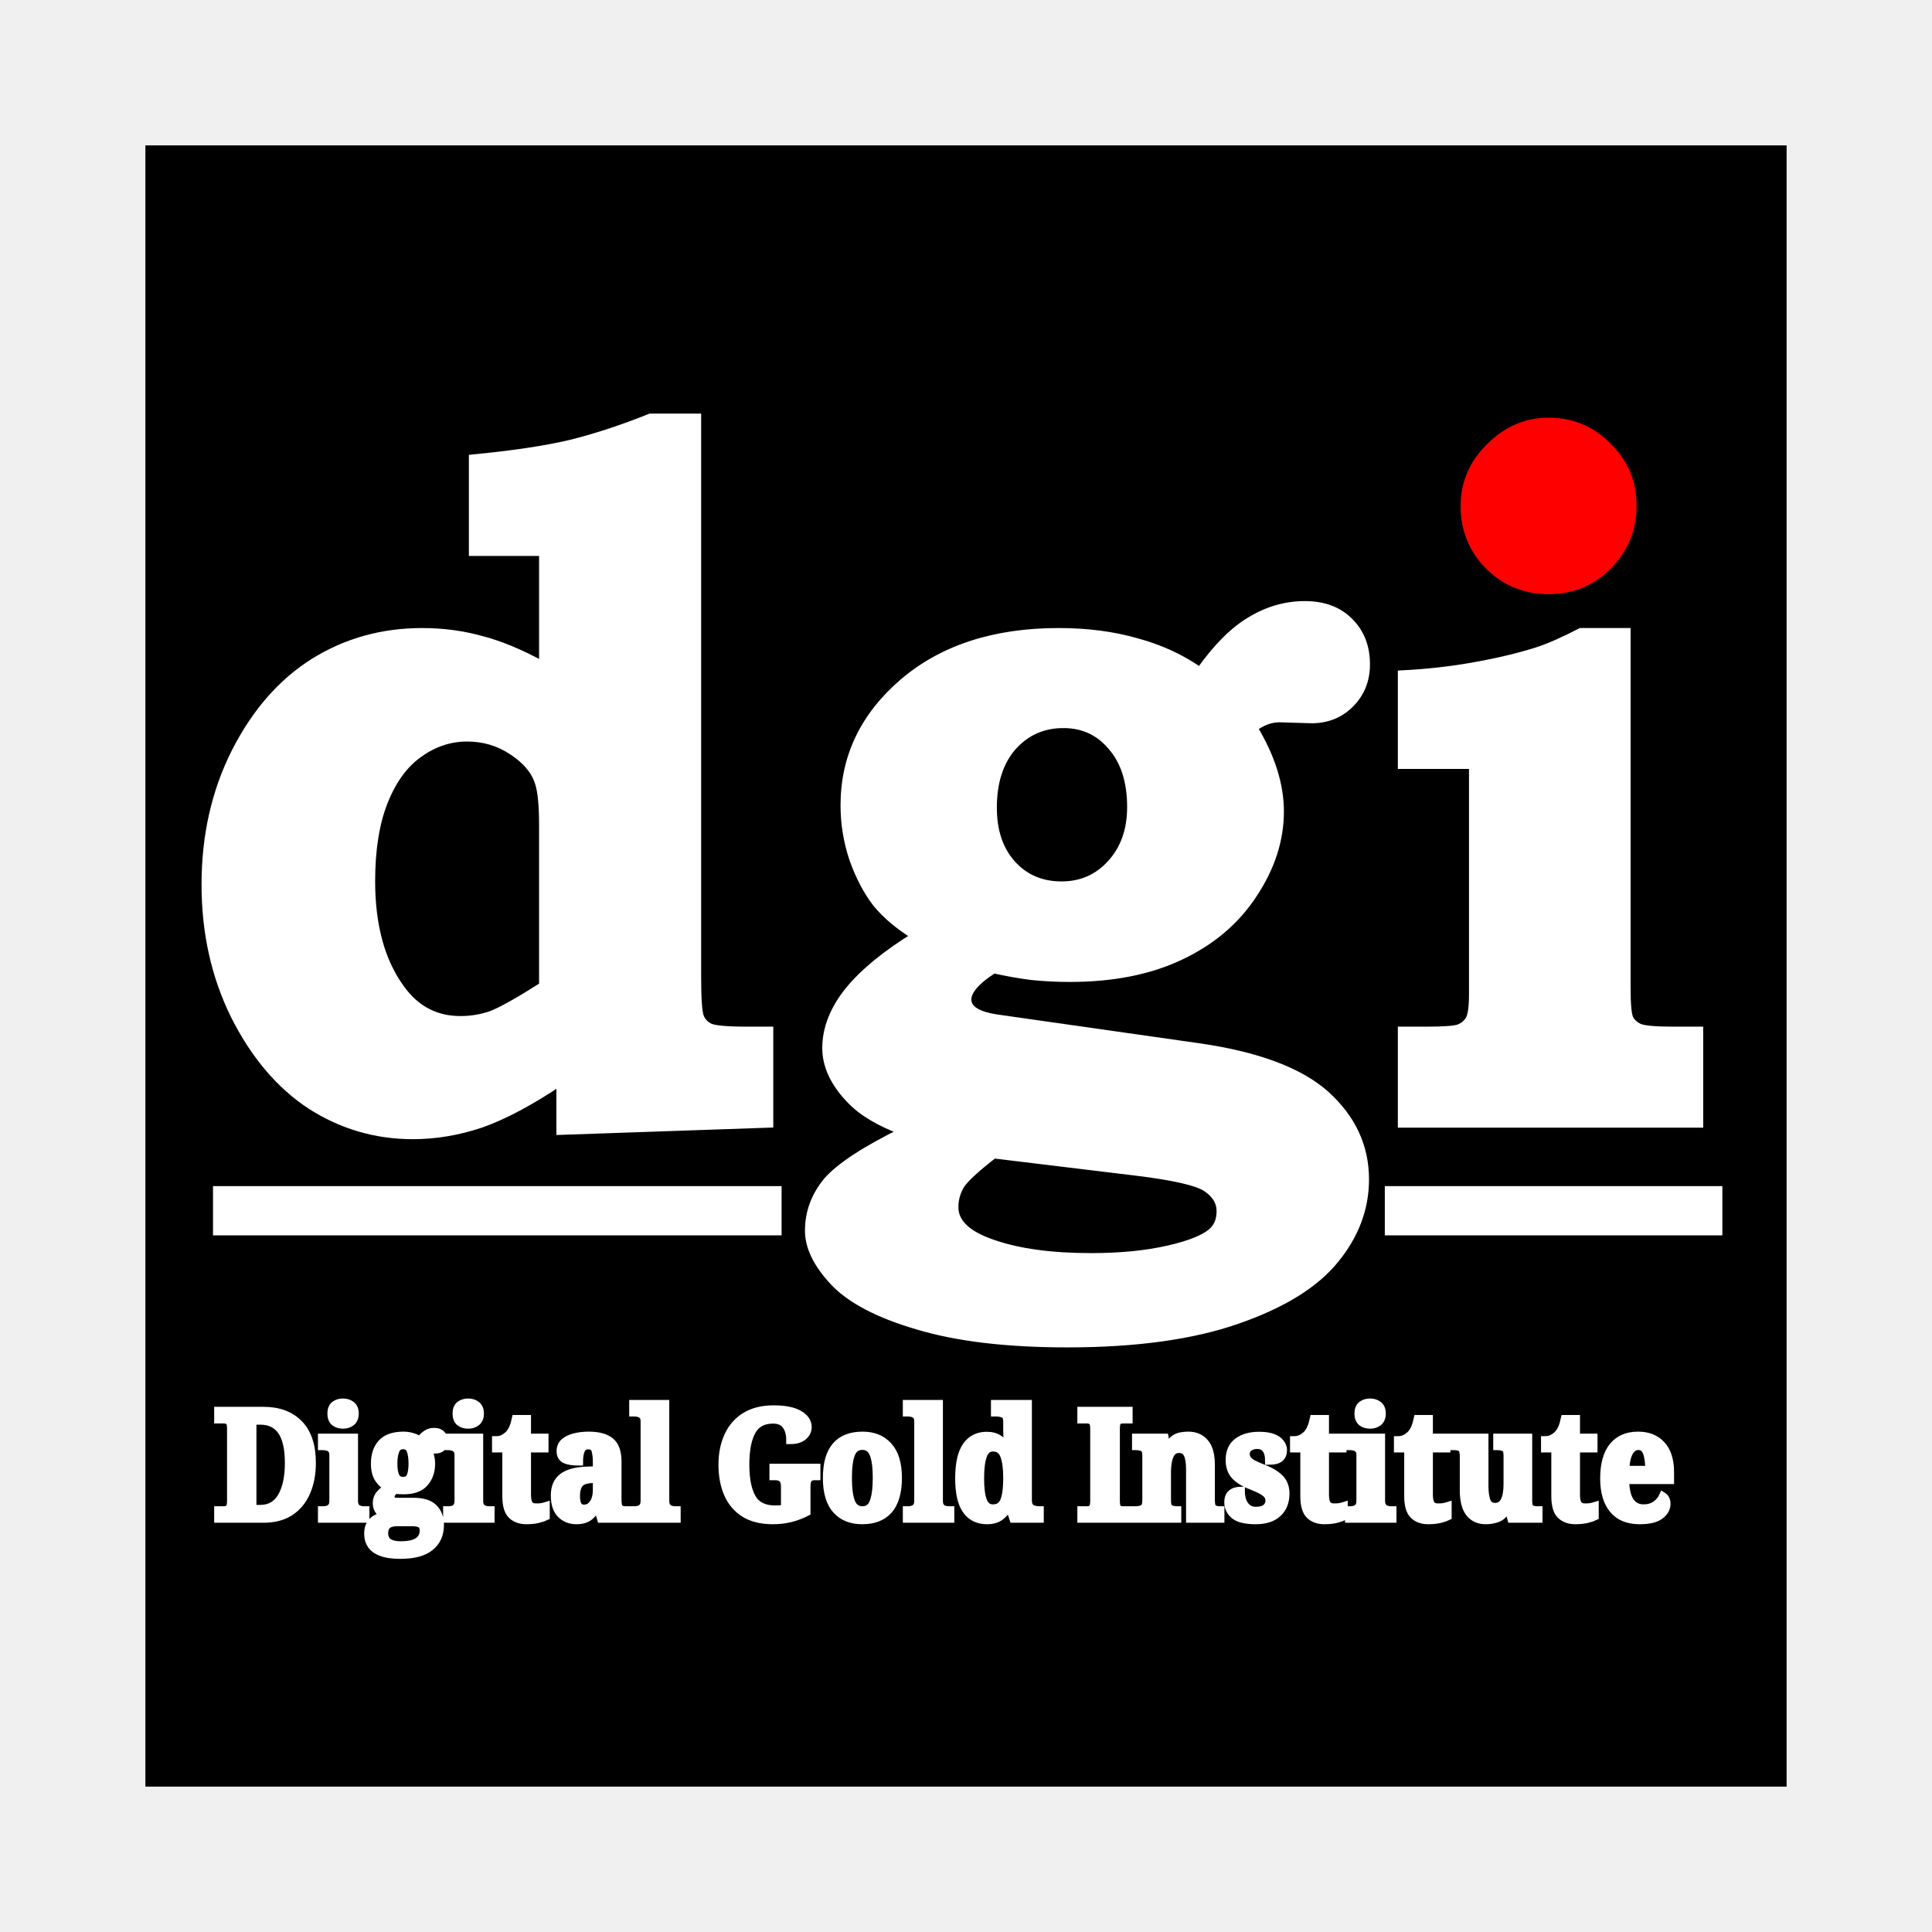
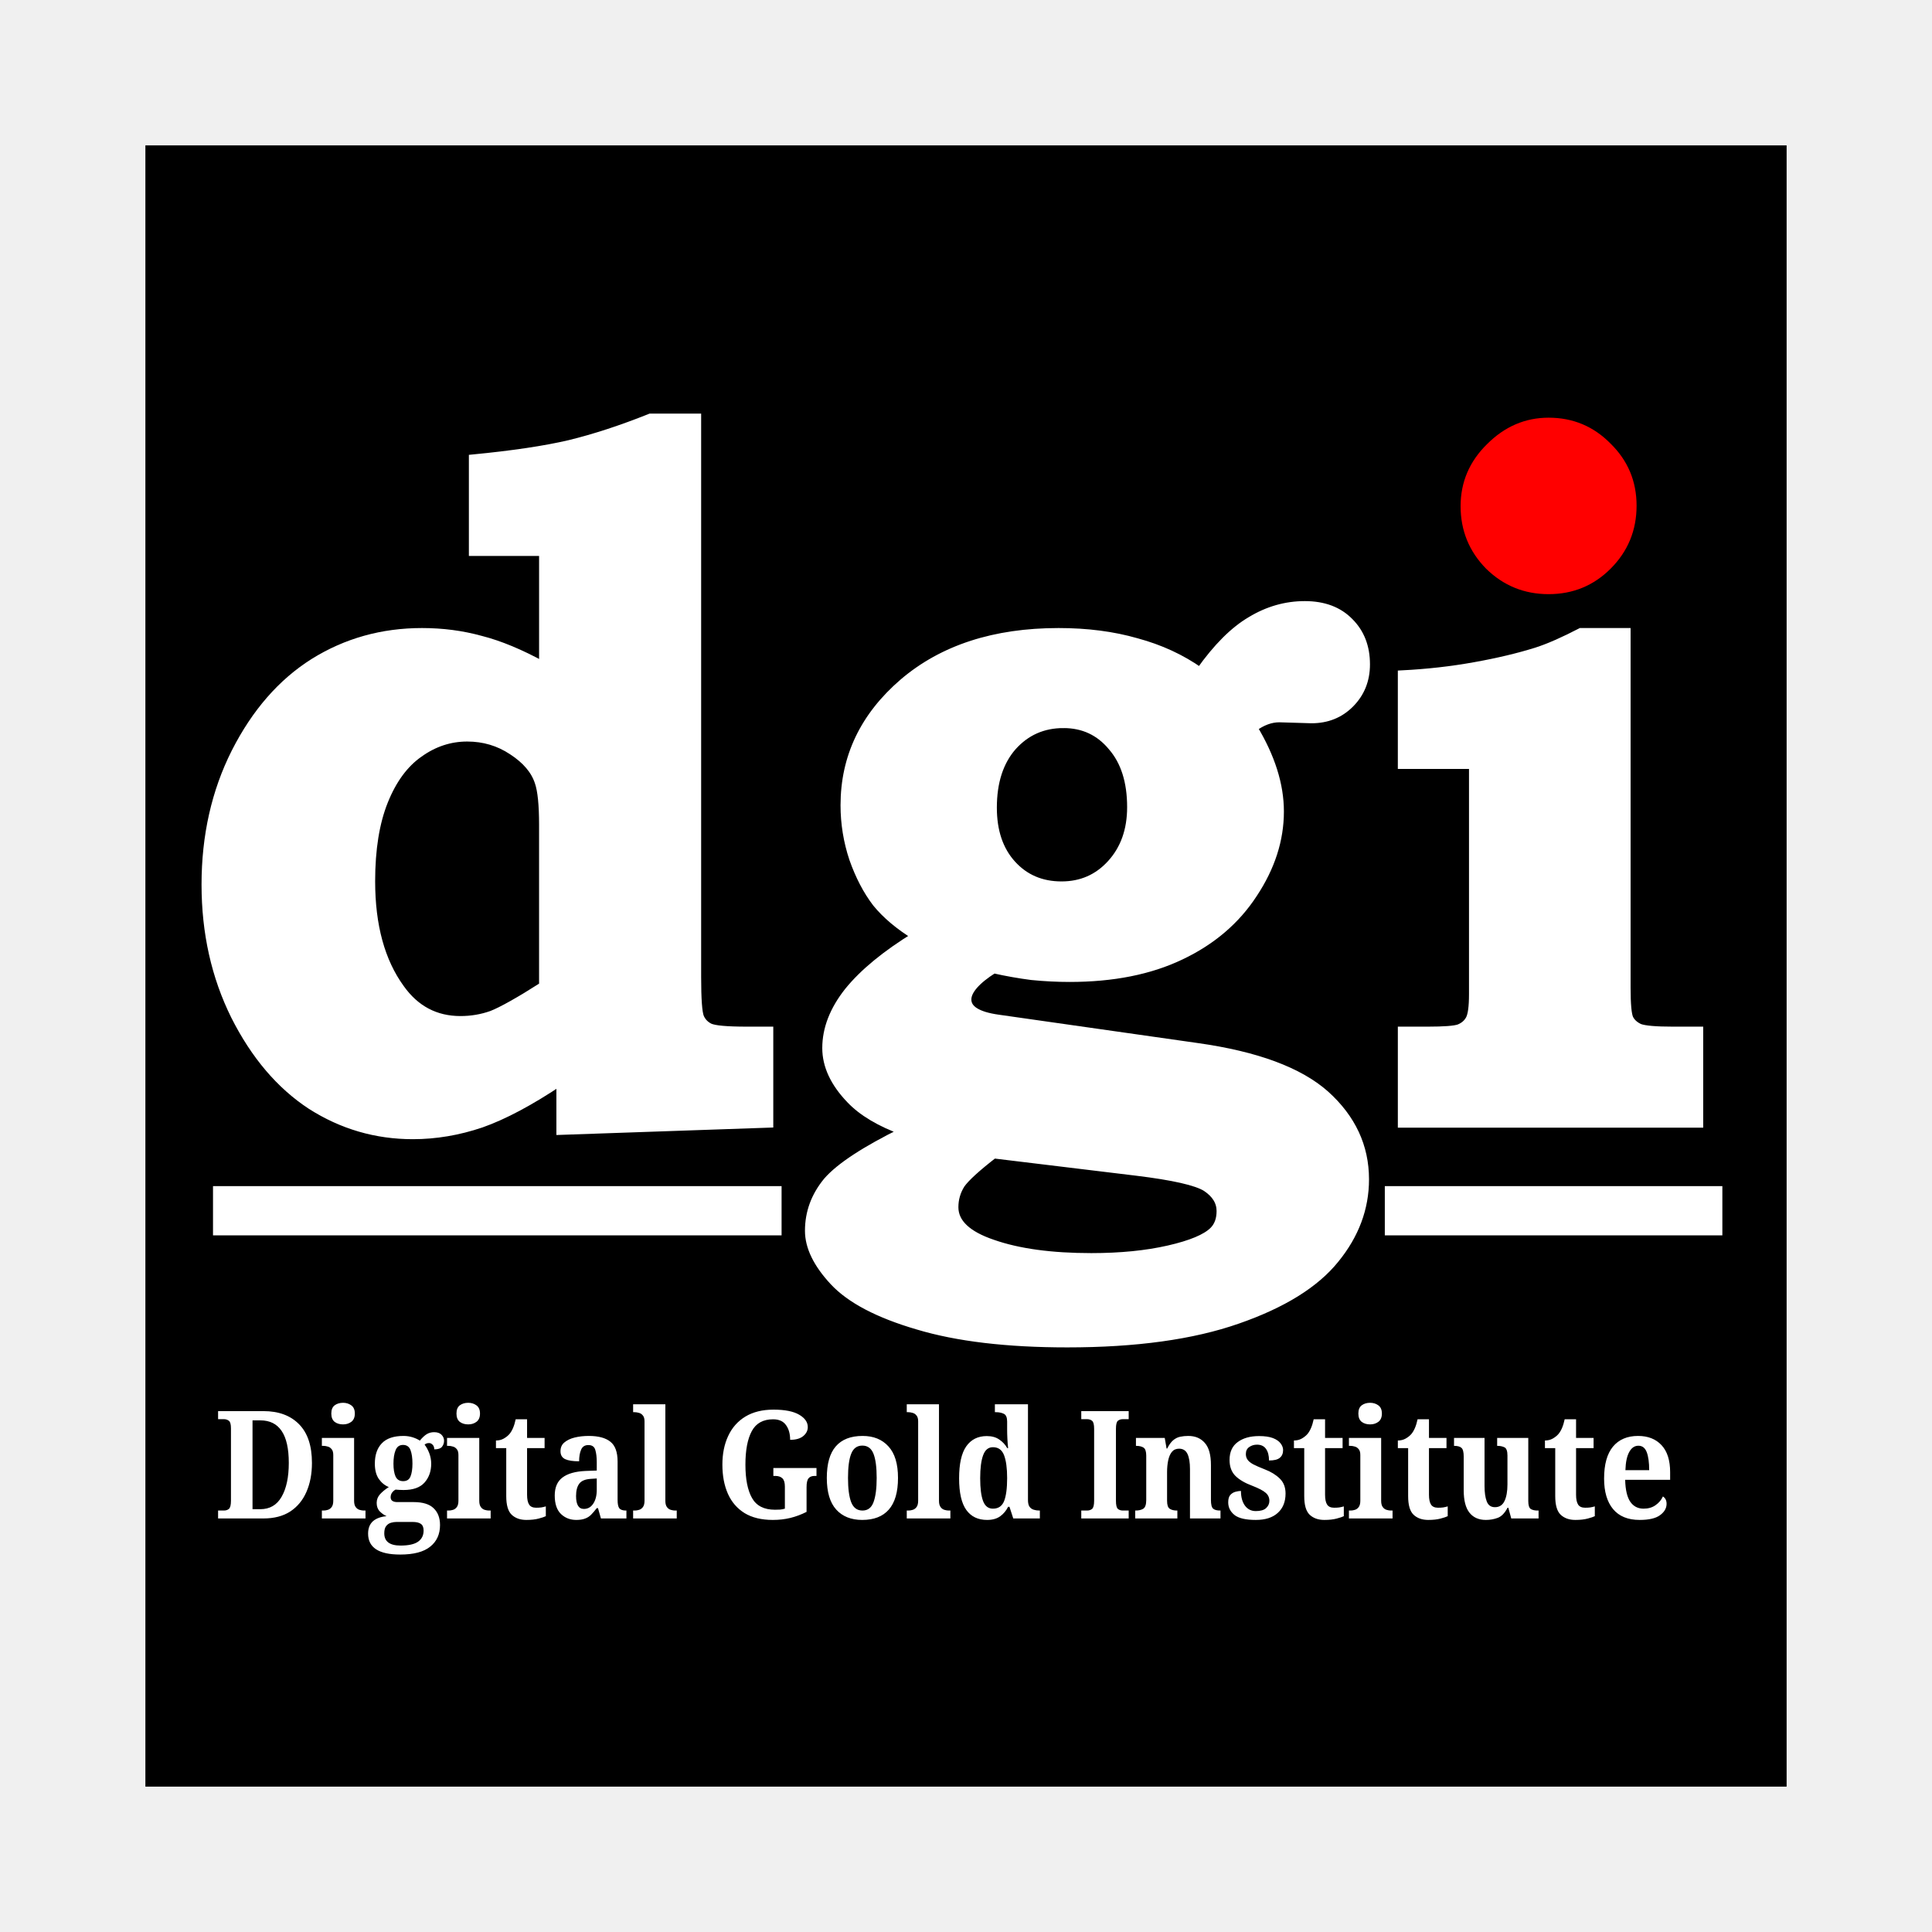
<svg xmlns="http://www.w3.org/2000/svg" width="66.444mm" height="66.444mm" viewBox="0 0 235.433 235.433" id="svg6137" version="1.1">
  <defs id="defs6139" />
  <g id="layer1" transform="translate(-254.3307,-408.4646)">
    <rect style="fill:#000000;fill-opacity:1;stroke:#000000;stroke-width:2.307;stroke-miterlimit:4;stroke-dasharray:none;stroke-opacity:1" id="rect4184-5" width="197.693" height="197.693" x="273.201" y="427.335" />
    <g transform="translate(147.7883,326.3927)" id="g8804-8">
      <g id="text8226-2" style="font-style:normal;font-variant:normal;font-weight:600;font-stretch:normal;font-size:120px;line-height:125%;font-family:'Bookman Old Style';-inkscape-font-specification:'Bookman Old Style, Semi-Bold';text-align:start;letter-spacing:0px;word-spacing:0px;writing-mode:lr-tb;text-anchor:start;fill:#000000;fill-opacity:1;stroke:none;stroke-width:1px;stroke-linecap:butt;stroke-linejoin:miter;stroke-opacity:1">
        <path id="path8794-7" d="m 191.484,132.971 v 68.145 q 0,4.043 0.352,4.922 0.352,0.82 1.172,1.23 0.879,0.41 4.512,0.41 h 2.754 v 11.309 l -25.43,0.879 v -6.035 q -5.508,3.691 -9.668,5.156 -4.16,1.406 -8.32,1.406 -6.738,0 -12.422,-3.633 -5.625,-3.691 -9.258,-10.898 -3.574,-7.207 -3.574,-15.996 0,-8.906 3.633,-16.113 3.691,-7.266 9.551,-10.957 5.918,-3.691 13.184,-3.691 3.75,0 7.148,0.938 3.457,0.879 7.617,3.164 v -13.887 h -8.555 v -11.367 q 7.266,-0.703 11.777,-1.758 4.57,-1.113 9.844,-3.223 z m -18.75,69.258 v -19.629 q 0,-3.691 -0.527,-5.215 -0.703,-2.168 -3.223,-3.809 -2.461,-1.641 -5.508,-1.641 -3.164,0 -5.859,1.934 -2.695,1.875 -4.277,5.801 -1.582,3.926 -1.582,9.785 0,8.145 3.574,13.066 2.754,3.867 7.324,3.867 1.992,0 3.809,-0.645 1.816,-0.703 6.27,-3.516 z" style="fill:#ffffff;fill-opacity:1;stroke:#ffffff;stroke-opacity:1" />
        <path id="path8796-0" d="m 252.773,163.908 q 3.105,-4.395 6.211,-6.211 3.105,-1.875 6.562,-1.875 3.457,0 5.449,2.051 1.992,1.992 1.992,5.156 0,2.871 -1.934,4.805 -1.875,1.875 -4.688,1.875 l -1.934,-0.059 -1.992,-0.059 q -1.582,0 -3.164,1.172 3.223,5.332 3.223,10.195 0,5.156 -3.223,10.02 -3.164,4.863 -8.848,7.559 -5.625,2.695 -13.535,2.695 -2.285,0 -4.629,-0.234 -2.285,-0.293 -4.629,-0.82 -1.582,0.996 -2.402,1.934 -0.82,0.938 -0.82,1.758 0,1.816 3.75,2.344 l 24.258,3.457 q 10.84,1.523 15.645,5.801 4.805,4.336 4.805,10.312 0,5.273 -3.633,9.727 -3.633,4.512 -11.895,7.383 -8.203,2.871 -20.742,2.871 -11.016,0 -18.223,-2.168 -7.207,-2.109 -10.254,-5.391 -2.988,-3.223 -2.988,-6.152 0,-3.34 2.227,-6.035 2.285,-2.637 9.316,-6.094 -4.336,-1.582 -6.504,-3.867 -2.93,-3.047 -2.93,-6.27 0,-3.516 2.695,-6.914 2.754,-3.398 8.203,-6.738 -3.047,-1.875 -4.805,-4.043 -1.699,-2.227 -2.812,-5.391 -1.055,-3.164 -1.055,-6.504 0,-8.789 7.148,-14.941 7.207,-6.152 18.926,-6.152 5.215,0 9.492,1.23 4.336,1.172 7.734,3.574 z m -16.641,6.387 q -3.75,0 -6.211,2.754 -2.402,2.754 -2.402,7.441 0,4.336 2.344,6.914 2.344,2.578 6.035,2.578 3.633,0 6.035,-2.637 2.461,-2.695 2.461,-6.914 0,-4.688 -2.344,-7.383 -2.285,-2.754 -5.918,-2.754 z m -8.496,52.441 q -3.105,2.402 -3.984,3.633 -0.82,1.289 -0.82,2.812 0,2.871 4.688,4.453 4.688,1.641 12.012,1.641 5.332,0 9.434,-0.938 4.102,-0.938 5.449,-2.285 0.879,-0.879 0.879,-2.402 0,-1.699 -1.758,-2.871 -1.758,-1.113 -8.496,-1.934 z" style="fill:#ffffff;fill-opacity:1;stroke:#ffffff;stroke-opacity:1" />
        <path id="path8802-9" d="m 295.253,132.971 q 4.453,0 7.559,3.164 3.164,3.105 3.164,7.559 0,4.512 -3.164,7.676 -3.105,3.105 -7.559,3.105 -4.453,0 -7.617,-3.105 -3.105,-3.164 -3.105,-7.617 0,-4.395 3.223,-7.559 3.223,-3.223 7.5,-3.223 z" style="fill:#ff0000" />
        <path id="path8798-3" d="m 304.746,159.104 v 43.301 q 0,3.105 0.352,3.809 0.352,0.703 1.23,1.113 0.938,0.352 4.102,0.352 h 3.164 v 11.309 h -36.211 v -11.309 h 3.105 q 3.047,0 3.867,-0.293 0.879,-0.352 1.289,-1.113 0.41,-0.762 0.41,-3.047 v -27.949 h -8.672 v -11.016 q 4.629,-0.234 8.848,-0.996 4.277,-0.762 7.617,-1.816 2.168,-0.703 5.332,-2.344 z" style="fill:#ffffff;fill-opacity:1;stroke:#ffffff;stroke-opacity:1" />
      </g>
    </g>
    <path style="fill:#ffffff;fill-opacity:1;fill-rule:evenodd;stroke:#ffffff;stroke-width:6;stroke-linecap:butt;stroke-linejoin:miter;stroke-miterlimit:4;stroke-dasharray:none;stroke-opacity:1" d="m 280.288,556.005 h 69.286" id="path8232-9" />
    <path style="fill:#ffffff;fill-opacity:1;fill-rule:evenodd;stroke:#ffffff;stroke-width:6;stroke-linecap:butt;stroke-linejoin:miter;stroke-miterlimit:4;stroke-dasharray:none;stroke-opacity:1" d="m 423.084,556.005 h 41.133" id="path8232-6-3" />
-     <text xml:space="preserve" style="font-style:normal;font-variant:normal;font-weight:bold;font-stretch:normal;font-size:17.5px;line-height:0%;font-family:Georgia;-inkscape-font-specification:'Georgia, Bold';font-variant-ligatures:normal;font-variant-caps:normal;font-variant-numeric:normal;font-feature-settings:normal;text-align:start;letter-spacing:0px;word-spacing:0px;writing-mode:lr-tb;text-anchor:start;fill:#ffffff;fill-opacity:1;stroke:#ffffff;stroke-width:1px;stroke-linecap:butt;stroke-linejoin:miter;stroke-opacity:1" x="293.475" y="567.147" id="text4160-9" transform="scale(0.9555948,1.046469)">
-       <tspan style="font-style:normal;font-variant:normal;font-weight:bold;font-stretch:normal;font-size:17.5px;line-height:1.25;font-family:Georgia;-inkscape-font-specification:'Georgia, Bold';font-variant-ligatures:normal;font-variant-caps:normal;font-variant-numeric:normal;font-feature-settings:normal;text-align:start;writing-mode:lr-tb;text-anchor:start;fill:#ffffff;fill-opacity:1;stroke:#ffffff;stroke-width:1px;stroke-opacity:1" x="293.475" y="567.147" id="tspan4162-3">
-         <tspan x="293.475" y="567.147" id="tspan4164-4" style="font-style:normal;font-variant:normal;font-weight:bold;font-stretch:normal;font-size:17.5px;font-family:Georgia;-inkscape-font-specification:'Georgia, Bold';font-variant-ligatures:normal;font-variant-caps:normal;font-variant-numeric:normal;font-feature-settings:normal;text-align:start;writing-mode:lr-tb;text-anchor:start;fill:#ffffff;fill-opacity:1;stroke:#ffffff;stroke-width:1px;stroke-opacity:1">Digital Gold Institute</tspan>
+     <text xml:space="preserve" style="font-style:normal;font-variant:normal;font-weight:bold;font-stretch:normal;font-size:17.5px;line-height:0%;font-family:Georgia;-inkscape-font-specification:'Georgia, Bold';font-variant-ligatures:normal;font-variant-caps:normal;font-variant-numeric:normal;font-feature-settings:normal;text-align:start;letter-spacing:0px;word-spacing:0px;writing-mode:lr-tb;text-anchor:start;fill:#ffffff;fill-opacity:1;stroke:none;stroke-width:1px;stroke-linecap:butt;stroke-linejoin:miter;stroke-opacity:1;" x="293.475" y="567.147" id="text4160-9" transform="scale(0.9555948,1.046469)">
+       <tspan style="font-style:normal;font-variant:normal;font-weight:bold;font-stretch:normal;font-size:17.5px;line-height:1.25;font-family:Georgia;-inkscape-font-specification:'Georgia, Bold';font-variant-ligatures:normal;font-variant-caps:normal;font-variant-numeric:normal;font-feature-settings:normal;text-align:start;writing-mode:lr-tb;text-anchor:start;fill:#ffffff;fill-opacity:1;stroke:none;stroke-width:1px;stroke-opacity:1;" x="293.475" y="567.147" id="tspan4162-3">
+         <tspan x="293.475" y="567.147" id="tspan4164-4" style="font-style:normal;font-variant:normal;font-weight:bold;font-stretch:normal;font-size:17.5px;font-family:Georgia;-inkscape-font-specification:'Georgia, Bold';font-variant-ligatures:normal;font-variant-caps:normal;font-variant-numeric:normal;font-feature-settings:normal;text-align:start;writing-mode:lr-tb;text-anchor:start;fill:#ffffff;fill-opacity:1;stroke:none;stroke-width:1px;stroke-opacity:1;">Digital Gold Institute</tspan>
      </tspan>
    </text>
  </g>
</svg>
